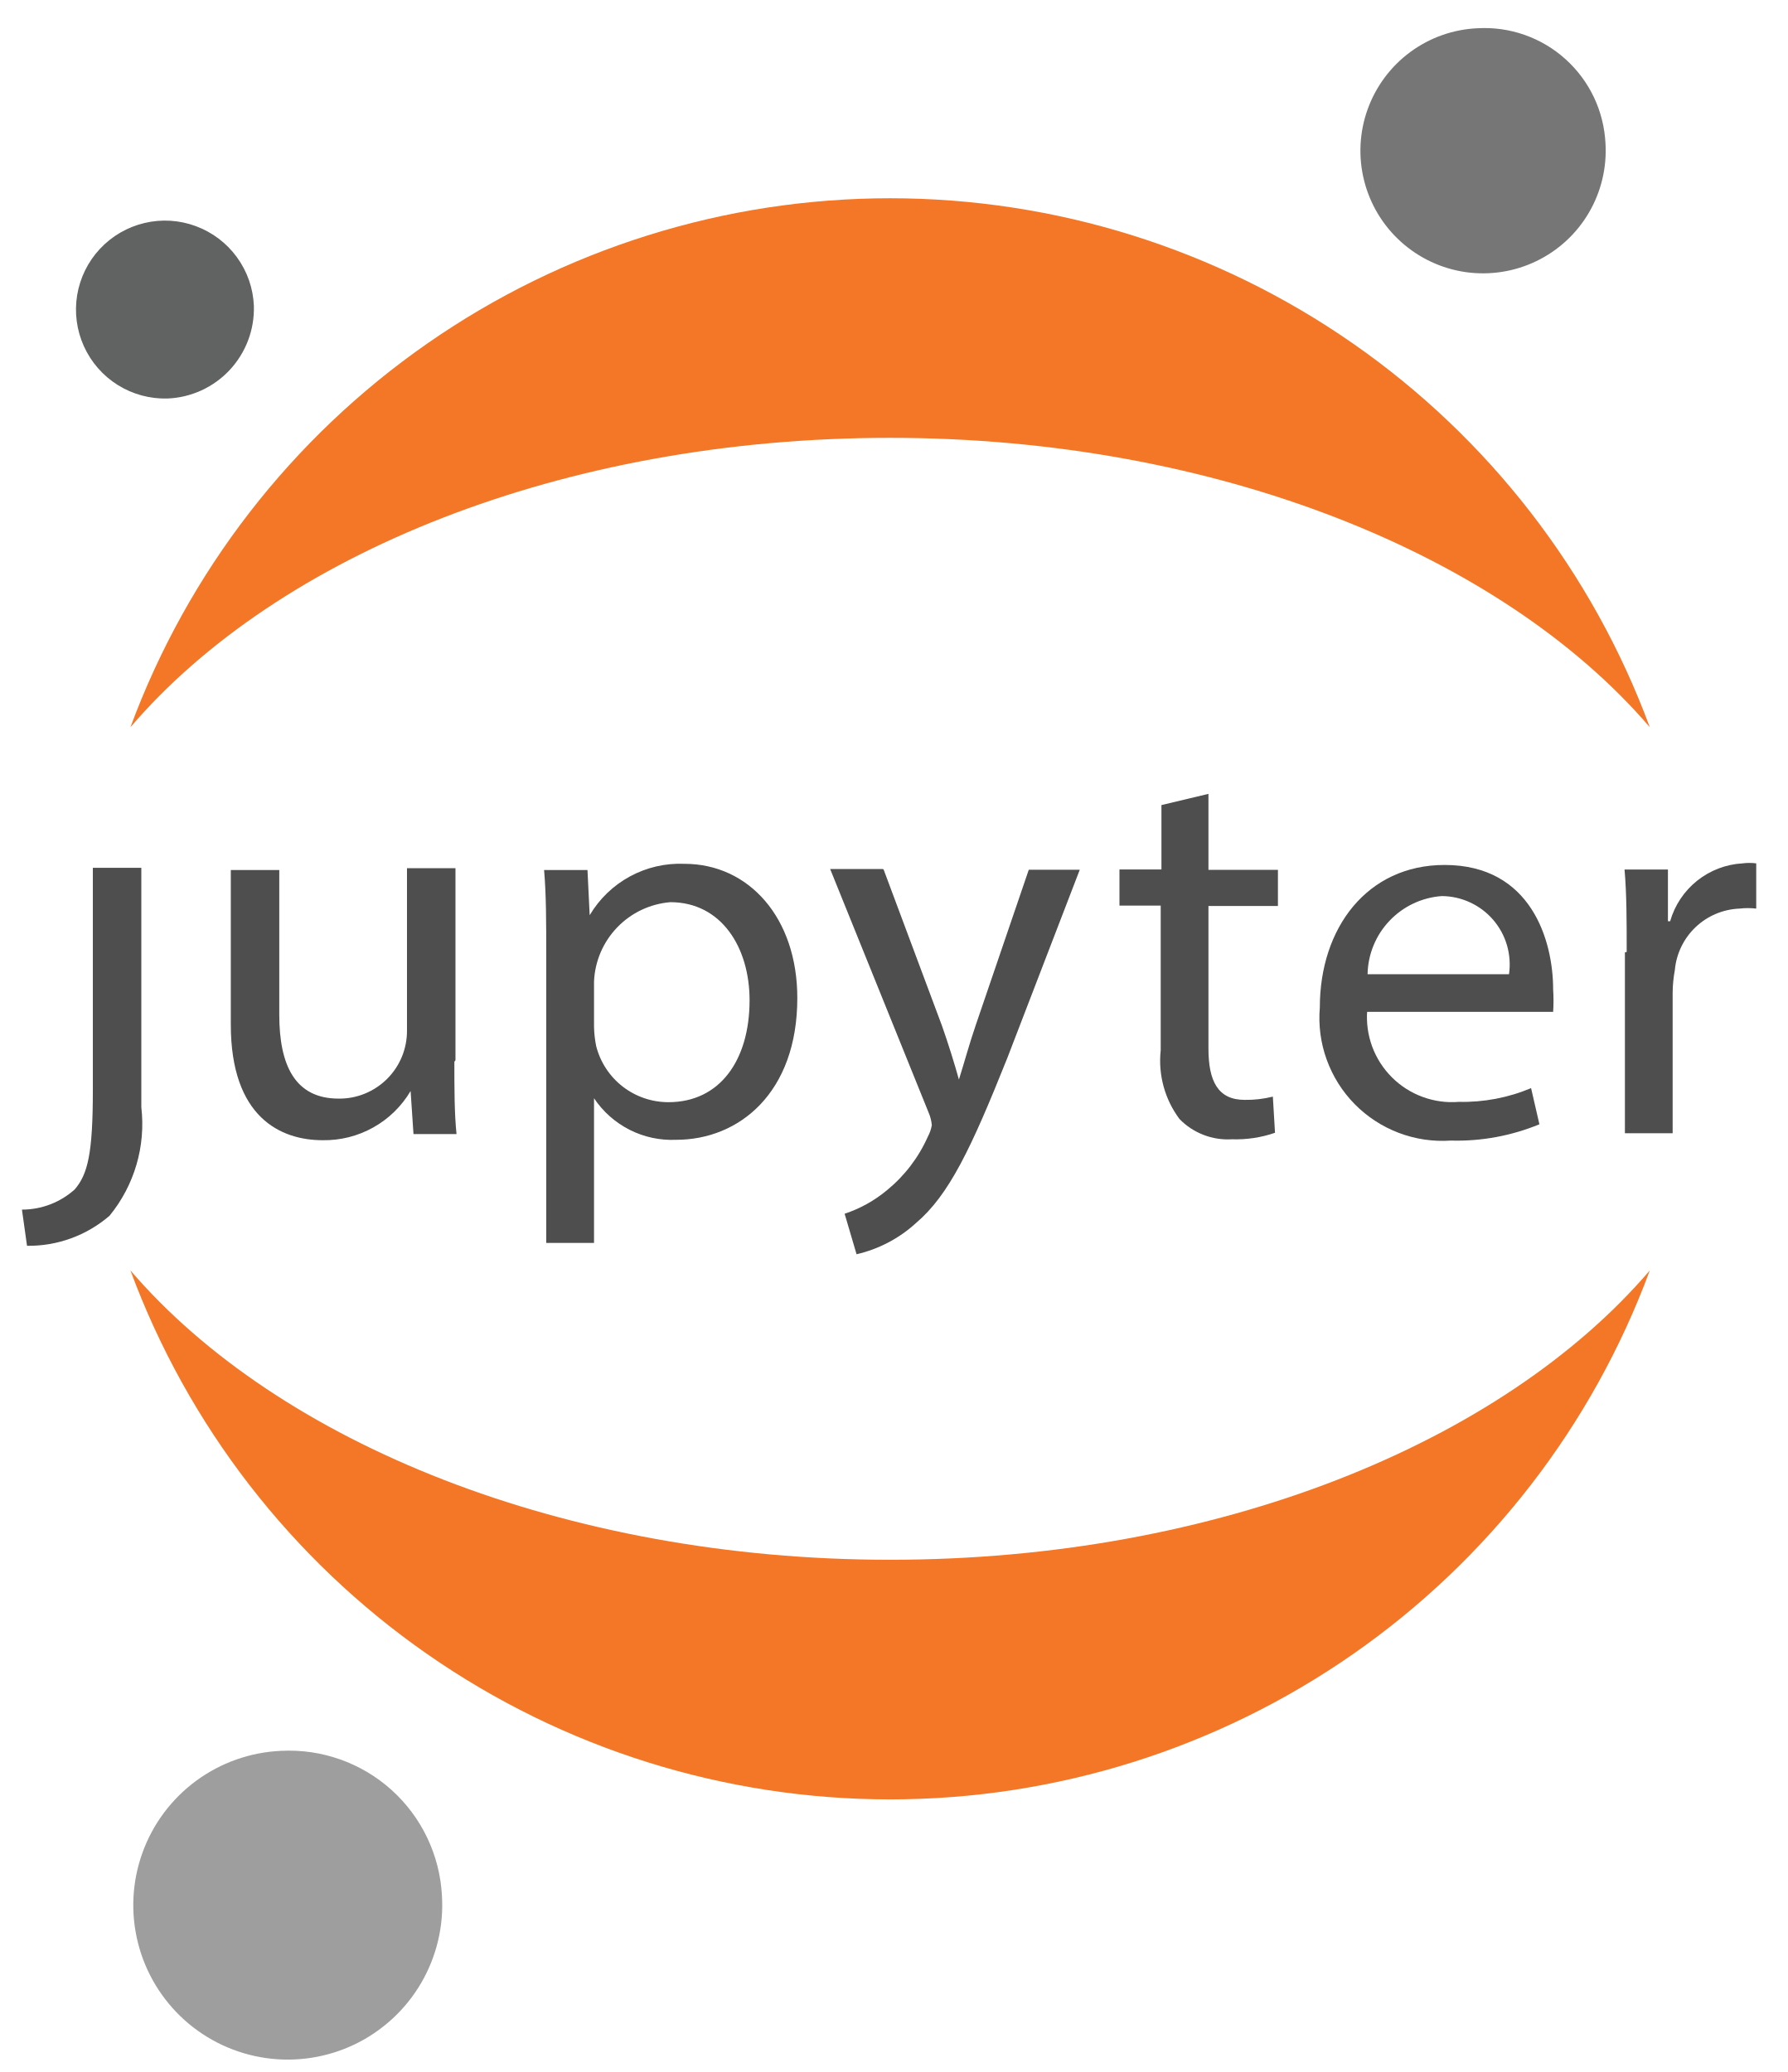
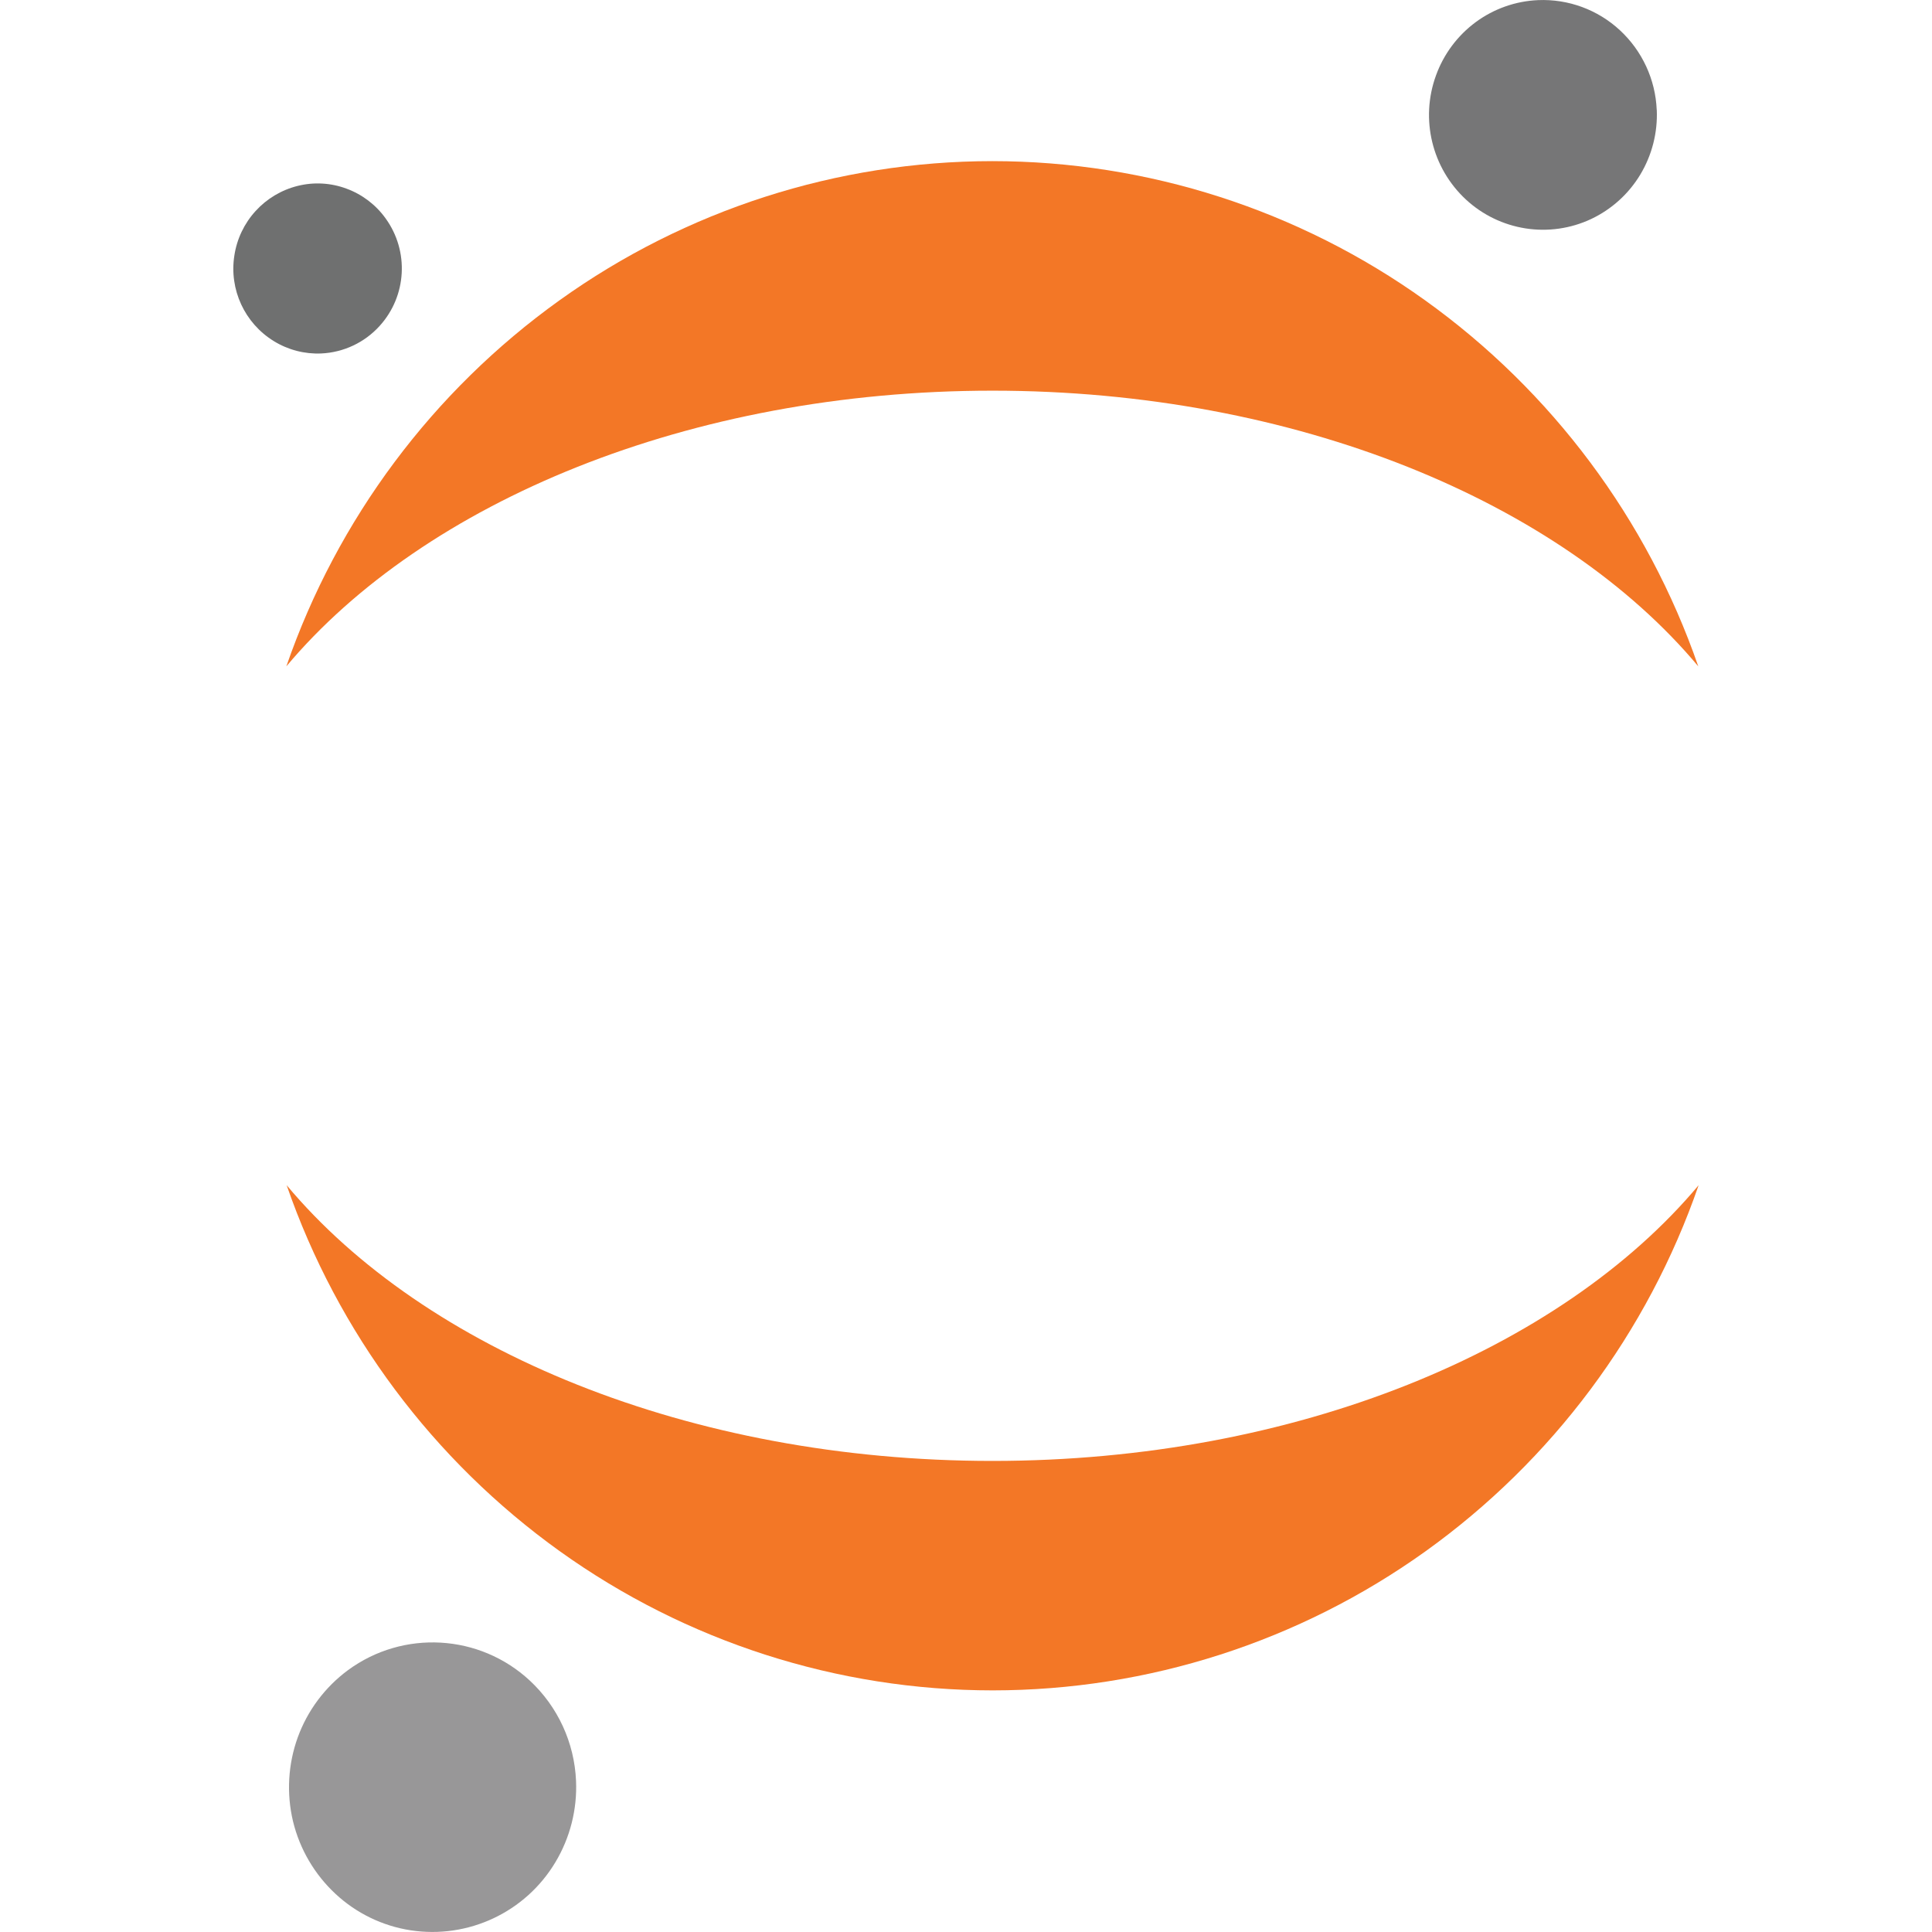
- <svg xmlns="http://www.w3.org/2000/svg" xmlns:xlink="http://www.w3.org/1999/xlink" width="44" height="51" viewBox="0 0 44 51" version="2.0">
-   <g id="Canvas" transform="translate(-1640 -2453)">
-     <g id="Group" style="mix-blend-mode:normal;">
-       <g id="Group" style="mix-blend-mode:normal;">
-         <g id="Group" style="mix-blend-mode:normal;">
-           <g id="g" style="mix-blend-mode:normal;">
-             <g id="path" style="mix-blend-mode:normal;">
-               <g id="path9 fill" style="mix-blend-mode:normal;">
-                 <use xlink:href="#path0_fill" transform="translate(1640.54 2474.36)" fill="#4E4E4E" style="mix-blend-mode:normal;" />
-               </g>
-             </g>
-             <g id="path" style="mix-blend-mode:normal;">
-               <g id="path10 fill" style="mix-blend-mode:normal;">
-                 <use xlink:href="#path1_fill" transform="translate(1645.68 2474.37)" fill="#4E4E4E" style="mix-blend-mode:normal;" />
-               </g>
-             </g>
-             <g id="path" style="mix-blend-mode:normal;">
-               <g id="path11 fill" style="mix-blend-mode:normal;">
-                 <use xlink:href="#path2_fill" transform="translate(1653.39 2474.26)" fill="#4E4E4E" style="mix-blend-mode:normal;" />
-               </g>
-             </g>
-             <g id="path" style="mix-blend-mode:normal;">
-               <g id="path12 fill" style="mix-blend-mode:normal;">
-                 <use xlink:href="#path3_fill" transform="translate(1660.43 2474.39)" fill="#4E4E4E" style="mix-blend-mode:normal;" />
-               </g>
-             </g>
-             <g id="path" style="mix-blend-mode:normal;">
-               <g id="path13 fill" style="mix-blend-mode:normal;">
-                 <use xlink:href="#path4_fill" transform="translate(1667.55 2472.54)" fill="#4E4E4E" style="mix-blend-mode:normal;" />
-               </g>
-             </g>
-             <g id="path" style="mix-blend-mode:normal;">
-               <g id="path14 fill" style="mix-blend-mode:normal;">
-                 <use xlink:href="#path5_fill" transform="translate(1672.47 2474.29)" fill="#4E4E4E" style="mix-blend-mode:normal;" />
-               </g>
-             </g>
-             <g id="path" style="mix-blend-mode:normal;">
-               <g id="path15 fill" style="mix-blend-mode:normal;">
-                 <use xlink:href="#path6_fill" transform="translate(1679.98 2474.24)" fill="#4E4E4E" style="mix-blend-mode:normal;" />
-               </g>
-             </g>
-           </g>
-         </g>
-         <g id="g" style="mix-blend-mode:normal;">
-           <g id="path" style="mix-blend-mode:normal;">
-             <g id="path16 fill" style="mix-blend-mode:normal;">
-               <use xlink:href="#path7_fill" transform="translate(1673.48 2453.69)" fill="#767677" style="mix-blend-mode:normal;" />
-             </g>
-           </g>
-           <g id="path" style="mix-blend-mode:normal;">
-             <g id="path17 fill" style="mix-blend-mode:normal;">
-               <use xlink:href="#path8_fill" transform="translate(1643.21 2484.27)" fill="#F37726" style="mix-blend-mode:normal;" />
-             </g>
-           </g>
-           <g id="path" style="mix-blend-mode:normal;">
-             <g id="path18 fill" style="mix-blend-mode:normal;">
-               <use xlink:href="#path9_fill" transform="translate(1643.21 2457.88)" fill="#F37726" style="mix-blend-mode:normal;" />
-             </g>
-           </g>
-           <g id="path" style="mix-blend-mode:normal;">
-             <g id="path19 fill" style="mix-blend-mode:normal;">
-               <use xlink:href="#path10_fill" transform="translate(1643.28 2496.09)" fill="#9E9E9E" style="mix-blend-mode:normal;" />
-             </g>
-           </g>
-           <g id="path" style="mix-blend-mode:normal;">
-             <g id="path20 fill" style="mix-blend-mode:normal;">
-               <use xlink:href="#path11_fill" transform="translate(1641.87 2458.43)" fill="#616262" style="mix-blend-mode:normal;" />
-             </g>
-           </g>
-         </g>
-       </g>
-     </g>
-   </g>
-   <defs>
-     <path id="path0_fill" d="M 1.745 5.475C 1.745 7.033 1.62 7.541 1.3 7.915C 0.943 8.236 0.48 8.414 0 8.413L 0.125 9.304C 0.869 9.314 1.591 9.051 2.155 8.565C 2.458 8.195 2.683 7.768 2.818 7.309C 2.953 6.85 2.993 6.369 2.938 5.894L 2.938 0L 1.745 0L 1.745 5.44L 1.745 5.475Z" />
-     <path id="path1_fill" d="M 5.502 4.763C 5.502 5.431 5.502 6.027 5.555 6.544L 4.496 6.544L 4.425 5.484C 4.203 5.859 3.886 6.169 3.506 6.381C 3.126 6.594 2.697 6.702 2.261 6.695C 1.229 6.695 0 6.134 0 3.846L 0 0.045L 1.193 0.045L 1.193 3.606C 1.193 4.843 1.576 5.671 2.653 5.671C 2.875 5.674 3.095 5.632 3.3 5.548C 3.505 5.464 3.691 5.34 3.848 5.184C 4.005 5.027 4.129 4.84 4.213 4.635C 4.296 4.43 4.338 4.21 4.336 3.989L 4.336 0L 5.529 0L 5.529 4.727L 5.502 4.763Z" />
-     <path id="path2_fill" d="M 0.053 2.273C 0.053 1.445 0.053 0.768 0 0.154L 1.068 0.154L 1.122 1.267C 1.36 0.865 1.702 0.535 2.113 0.312C 2.524 0.089 2.988 -0.018 3.454 0.002C 5.039 0.002 6.232 1.329 6.232 3.305C 6.232 5.638 4.799 6.795 3.25 6.795C 2.853 6.813 2.459 6.728 2.105 6.549C 1.751 6.369 1.449 6.102 1.229 5.772L 1.229 5.772L 1.229 9.333L 0.053 9.333L 0.053 2.299L 0.053 2.273ZM 1.229 4.009C 1.232 4.17 1.25 4.331 1.282 4.489C 1.383 4.885 1.613 5.235 1.935 5.485C 2.258 5.735 2.655 5.87 3.063 5.869C 4.318 5.869 5.057 4.846 5.057 3.359C 5.057 2.059 4.362 0.946 3.107 0.946C 2.61 0.987 2.145 1.207 1.8 1.566C 1.454 1.925 1.251 2.398 1.229 2.896L 1.229 4.009Z" />
-     <path id="path3_fill" d="M 1.318 0.018L 2.751 3.855C 2.902 4.282 3.063 4.799 3.169 5.182C 3.294 4.79 3.428 4.291 3.588 3.828L 4.888 0.018L 6.143 0.018L 4.362 4.647C 3.472 6.873 2.929 8.022 2.11 8.716C 1.697 9.093 1.194 9.357 0.65 9.482L 0.356 8.485C 0.737 8.359 1.09 8.163 1.398 7.906C 1.832 7.552 2.177 7.1 2.404 6.588C 2.452 6.499 2.486 6.403 2.502 6.303C 2.492 6.196 2.465 6.091 2.422 5.992L 0 0L 1.3 0L 1.318 0.018Z" />
-     <path id="path4_fill" d="M 2.19 0L 2.19 1.87L 3.9 1.87L 3.9 2.76L 2.19 2.76L 2.19 6.268C 2.19 7.069 2.422 7.532 3.08 7.532C 3.314 7.536 3.548 7.509 3.775 7.452L 3.828 8.342C 3.488 8.46 3.129 8.514 2.769 8.502C 2.53 8.517 2.292 8.48 2.069 8.394C 1.846 8.308 1.644 8.175 1.478 8.004C 1.115 7.519 0.95 6.914 1.015 6.312L 1.015 2.751L 0 2.751L 0 1.861L 1.033 1.861L 1.033 0.276L 2.19 0Z" />
-     <path id="path5_fill" d="M 1.177 3.579C 1.153 3.881 1.195 4.185 1.299 4.469C 1.404 4.753 1.569 5.011 1.783 5.225C 1.997 5.44 2.256 5.605 2.54 5.709C 2.824 5.814 3.128 5.856 3.43 5.831C 4.04 5.845 4.647 5.73 5.21 5.493L 5.415 6.383C 4.724 6.668 3.981 6.805 3.234 6.784C 2.798 6.814 2.361 6.749 1.953 6.594C 1.545 6.439 1.175 6.198 0.869 5.887C 0.563 5.576 0.328 5.202 0.18 4.791C 0.031 4.381 -0.026 3.943 0.011 3.508C 0.011 1.549 1.177 0 3.082 0C 5.219 0 5.753 1.87 5.753 3.063C 5.765 3.246 5.765 3.431 5.753 3.615L 1.15 3.615L 1.177 3.579ZM 4.667 2.689C 4.701 2.451 4.684 2.208 4.617 1.977C 4.55 1.746 4.434 1.533 4.277 1.35C 4.12 1.168 3.926 1.022 3.707 0.921C 3.489 0.82 3.252 0.767 3.011 0.766C 2.522 0.801 2.064 1.018 1.726 1.374C 1.388 1.729 1.196 2.198 1.186 2.689L 4.667 2.689Z" />
-     <path id="path6_fill" d="M 0.053 2.192C 0.053 1.427 0.053 0.768 0 0.162L 1.068 0.162L 1.068 1.436L 1.122 1.436C 1.234 1.043 1.466 0.694 1.785 0.439C 2.104 0.184 2.494 0.034 2.902 0.011C 3.015 -0.004 3.128 -0.004 3.241 0.011L 3.241 1.124C 3.105 1.108 2.967 1.108 2.831 1.124C 2.427 1.14 2.042 1.302 1.749 1.58C 1.456 1.859 1.274 2.235 1.238 2.637C 1.204 2.82 1.186 3.004 1.184 3.189L 1.184 6.653L 0.009 6.653L 0.009 2.201L 0.053 2.192Z" />
-     <path id="path7_fill" d="M 6.031 2.836C 6.067 3.434 5.925 4.029 5.622 4.546C 5.319 5.063 4.869 5.478 4.329 5.738C 3.789 5.999 3.184 6.092 2.591 6.008C 1.998 5.923 1.443 5.663 0.998 5.262C 0.553 4.861 0.237 4.337 0.091 3.755C -0.055 3.174 -0.025 2.563 0.178 1.999C 0.381 1.435 0.747 0.944 1.229 0.589C 1.712 0.234 2.289 0.03 2.888 0.005C 3.28 -0.017 3.673 0.039 4.044 0.17C 4.415 0.301 4.756 0.503 5.048 0.767C 5.34 1.03 5.577 1.348 5.746 1.703C 5.914 2.058 6.011 2.443 6.031 2.836L 6.031 2.836Z" />
-     <path id="path8_fill" d="M 18.696 7.122C 10.684 7.122 3.641 4.247 0 0C 1.413 3.82 3.962 7.116 7.305 9.444C 10.647 11.772 14.623 13.02 18.696 13.02C 22.77 13.02 26.745 11.772 30.088 9.444C 33.43 7.116 35.98 3.82 37.392 4.0486e-13C 33.76 4.247 26.744 7.122 18.696 7.122Z" />
-     <path id="path9_fill" d="M 18.696 5.897C 26.709 5.897 33.751 8.773 37.392 13.02C 35.98 9.199 33.43 5.903 30.088 3.576C 26.745 1.248 22.77 4.0486e-13 18.696 0C 14.623 4.0486e-13 10.647 1.248 7.305 3.576C 3.962 5.903 1.413 9.199 0 13.02C 3.641 8.764 10.648 5.897 18.696 5.897Z" />
-     <path id="path10_fill" d="M 7.596 3.567C 7.643 4.32 7.464 5.07 7.083 5.722C 6.703 6.373 6.136 6.897 5.457 7.226C 4.777 7.554 4.015 7.673 3.268 7.567C 2.52 7.461 1.822 7.135 1.26 6.631C 0.699 6.126 0.3 5.466 0.116 4.734C -0.069 4.002 -0.032 3.232 0.223 2.521C 0.477 1.81 0.938 1.192 1.545 0.744C 2.153 0.296 2.88 0.039 3.634 0.005C 4.128 -0.021 4.622 0.05 5.089 0.215C 5.555 0.379 5.985 0.634 6.353 0.965C 6.721 1.296 7.02 1.696 7.233 2.142C 7.446 2.589 7.57 3.073 7.596 3.567L 7.596 3.567Z" />
-     <path id="path11_fill" d="M 2.251 4.379C 1.819 4.391 1.393 4.275 1.027 4.046C 0.661 3.817 0.371 3.484 0.194 3.091C 0.016 2.697 -0.041 2.259 0.029 1.833C 0.1 1.407 0.294 1.011 0.589 0.696C 0.884 0.38 1.266 0.158 1.686 0.059C 2.106 -0.041 2.546 -0.014 2.951 0.137C 3.356 0.287 3.708 0.553 3.962 0.903C 4.216 1.252 4.361 1.669 4.378 2.1C 4.395 2.684 4.181 3.25 3.783 3.677C 3.385 4.104 2.834 4.356 2.251 4.379Z" />
-   </defs>
+ <svg xmlns="http://www.w3.org/2000/svg" viewBox="0 0 128 128">
+   <path d="M109.766 7.281a7.691 7.691 0 01-1.09 4.282 7.583 7.583 0 01-3.262 2.949 7.49 7.49 0 01-4.34.62 7.525 7.525 0 01-3.953-1.913A7.642 7.642 0 0195.137 5a7.606 7.606 0 012.629-3.531 7.509 7.509 0 014.136-1.461 7.51 7.51 0 015.422 1.996 7.627 7.627 0 012.438 5.273zm0 0" fill="#767677" />
+   <path d="M65.758 96.79c-20.098 0-37.649-7.364-46.766-18.267a49.95 49.95 0 0018.102 24.254 49.251 49.251 0 0028.676 9.215 49.279 49.279 0 0028.675-9.215 49.917 49.917 0 0018.094-24.254C103.406 89.426 85.855 96.79 65.758 96.79zm0 0M65.75 25.883c20.098 0 37.652 7.367 46.766 18.265a49.95 49.95 0 00-18.102-24.253 49.27 49.27 0 00-28.672-9.22 49.27 49.27 0 00-28.672 9.22A49.909 49.909 0 0018.97 44.148C28.102 33.27 45.652 25.883 65.75 25.883zm0 0" fill="#f37726" />
+   <path d="M38.164 117.984a9.671 9.671 0 01-1.371 5.399 9.5 9.5 0 01-9.59 4.504 9.405 9.405 0 01-4.98-2.418 9.671 9.671 0 01-2.809-4.797 9.73 9.73 0 01.313-5.567 9.624 9.624 0 013.328-4.453 9.466 9.466 0 0112.043.688 9.63 9.63 0 013.066 6.648zm0 0" fill="#989798" />
+   <path d="M21.285 23.418a5.53 5.53 0 01-3.14-.816 5.627 5.627 0 01-2.618-5.672 5.612 5.612 0 011.407-2.95 5.593 5.593 0 012.789-1.664 5.46 5.46 0 013.238.184 5.539 5.539 0 012.586 1.969 5.66 5.66 0 01-.399 7.129 5.557 5.557 0 01-3.867 1.82zm0 0" fill="#6f7070" />
</svg>
